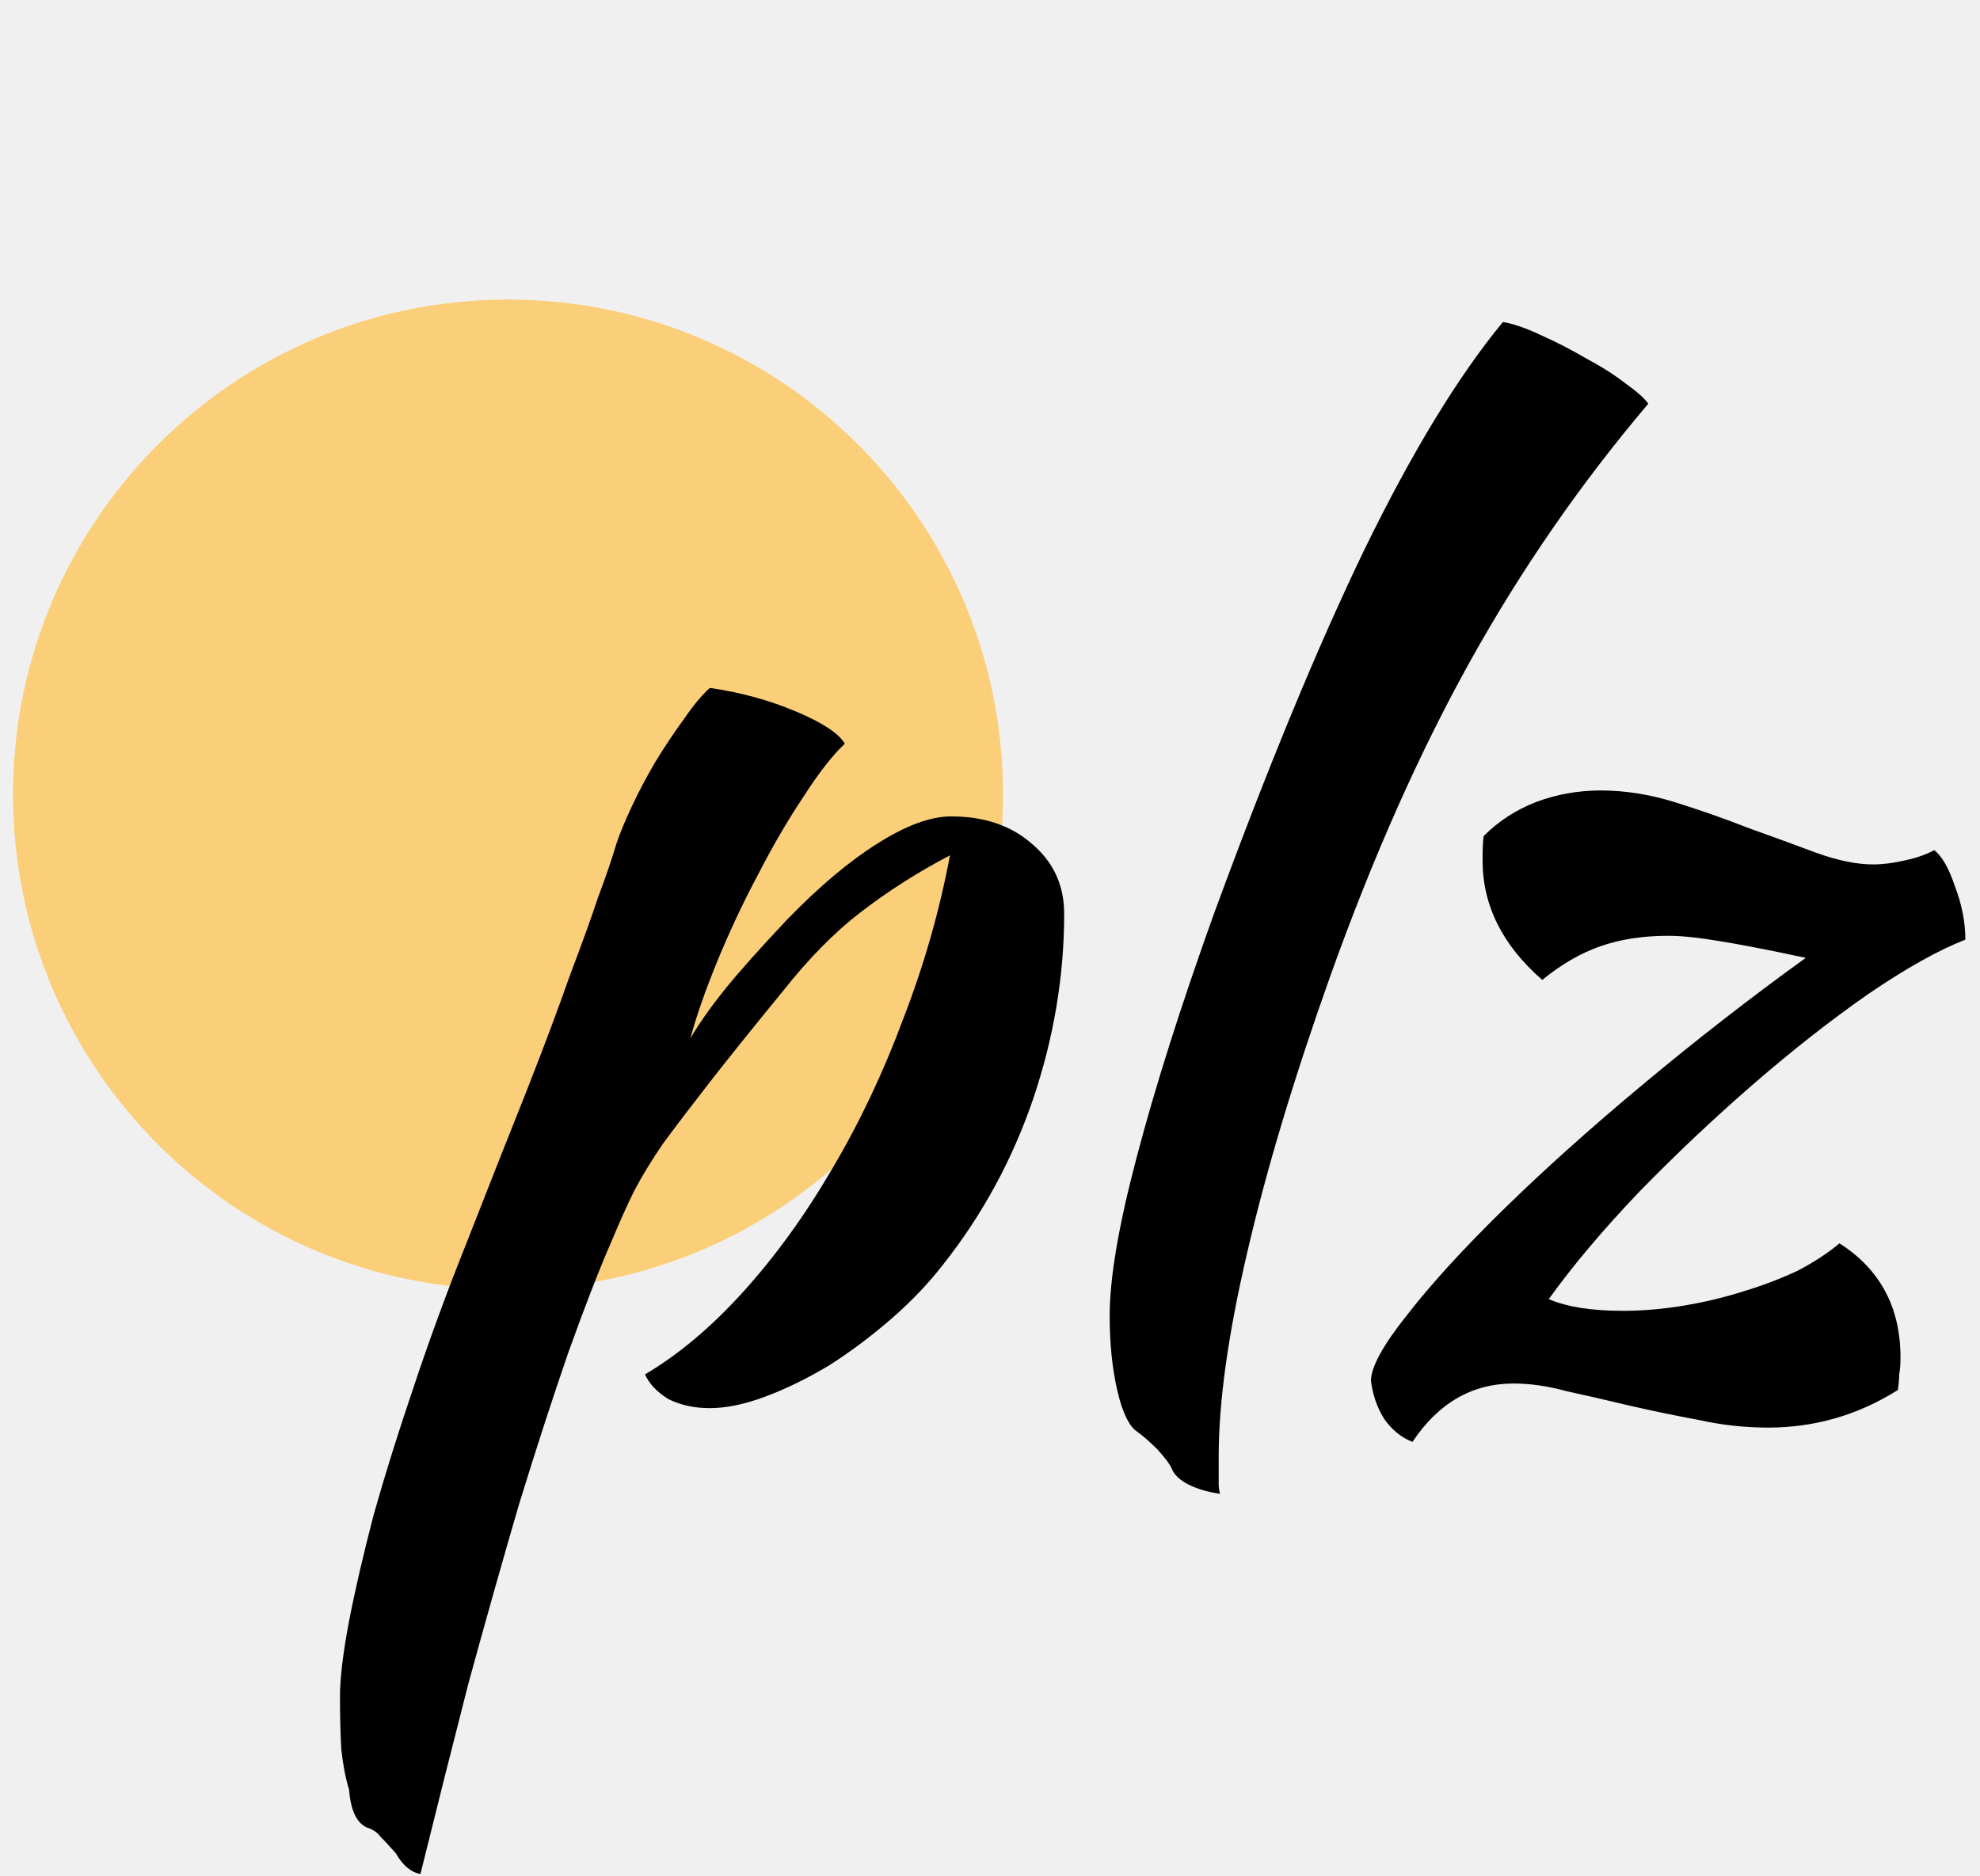
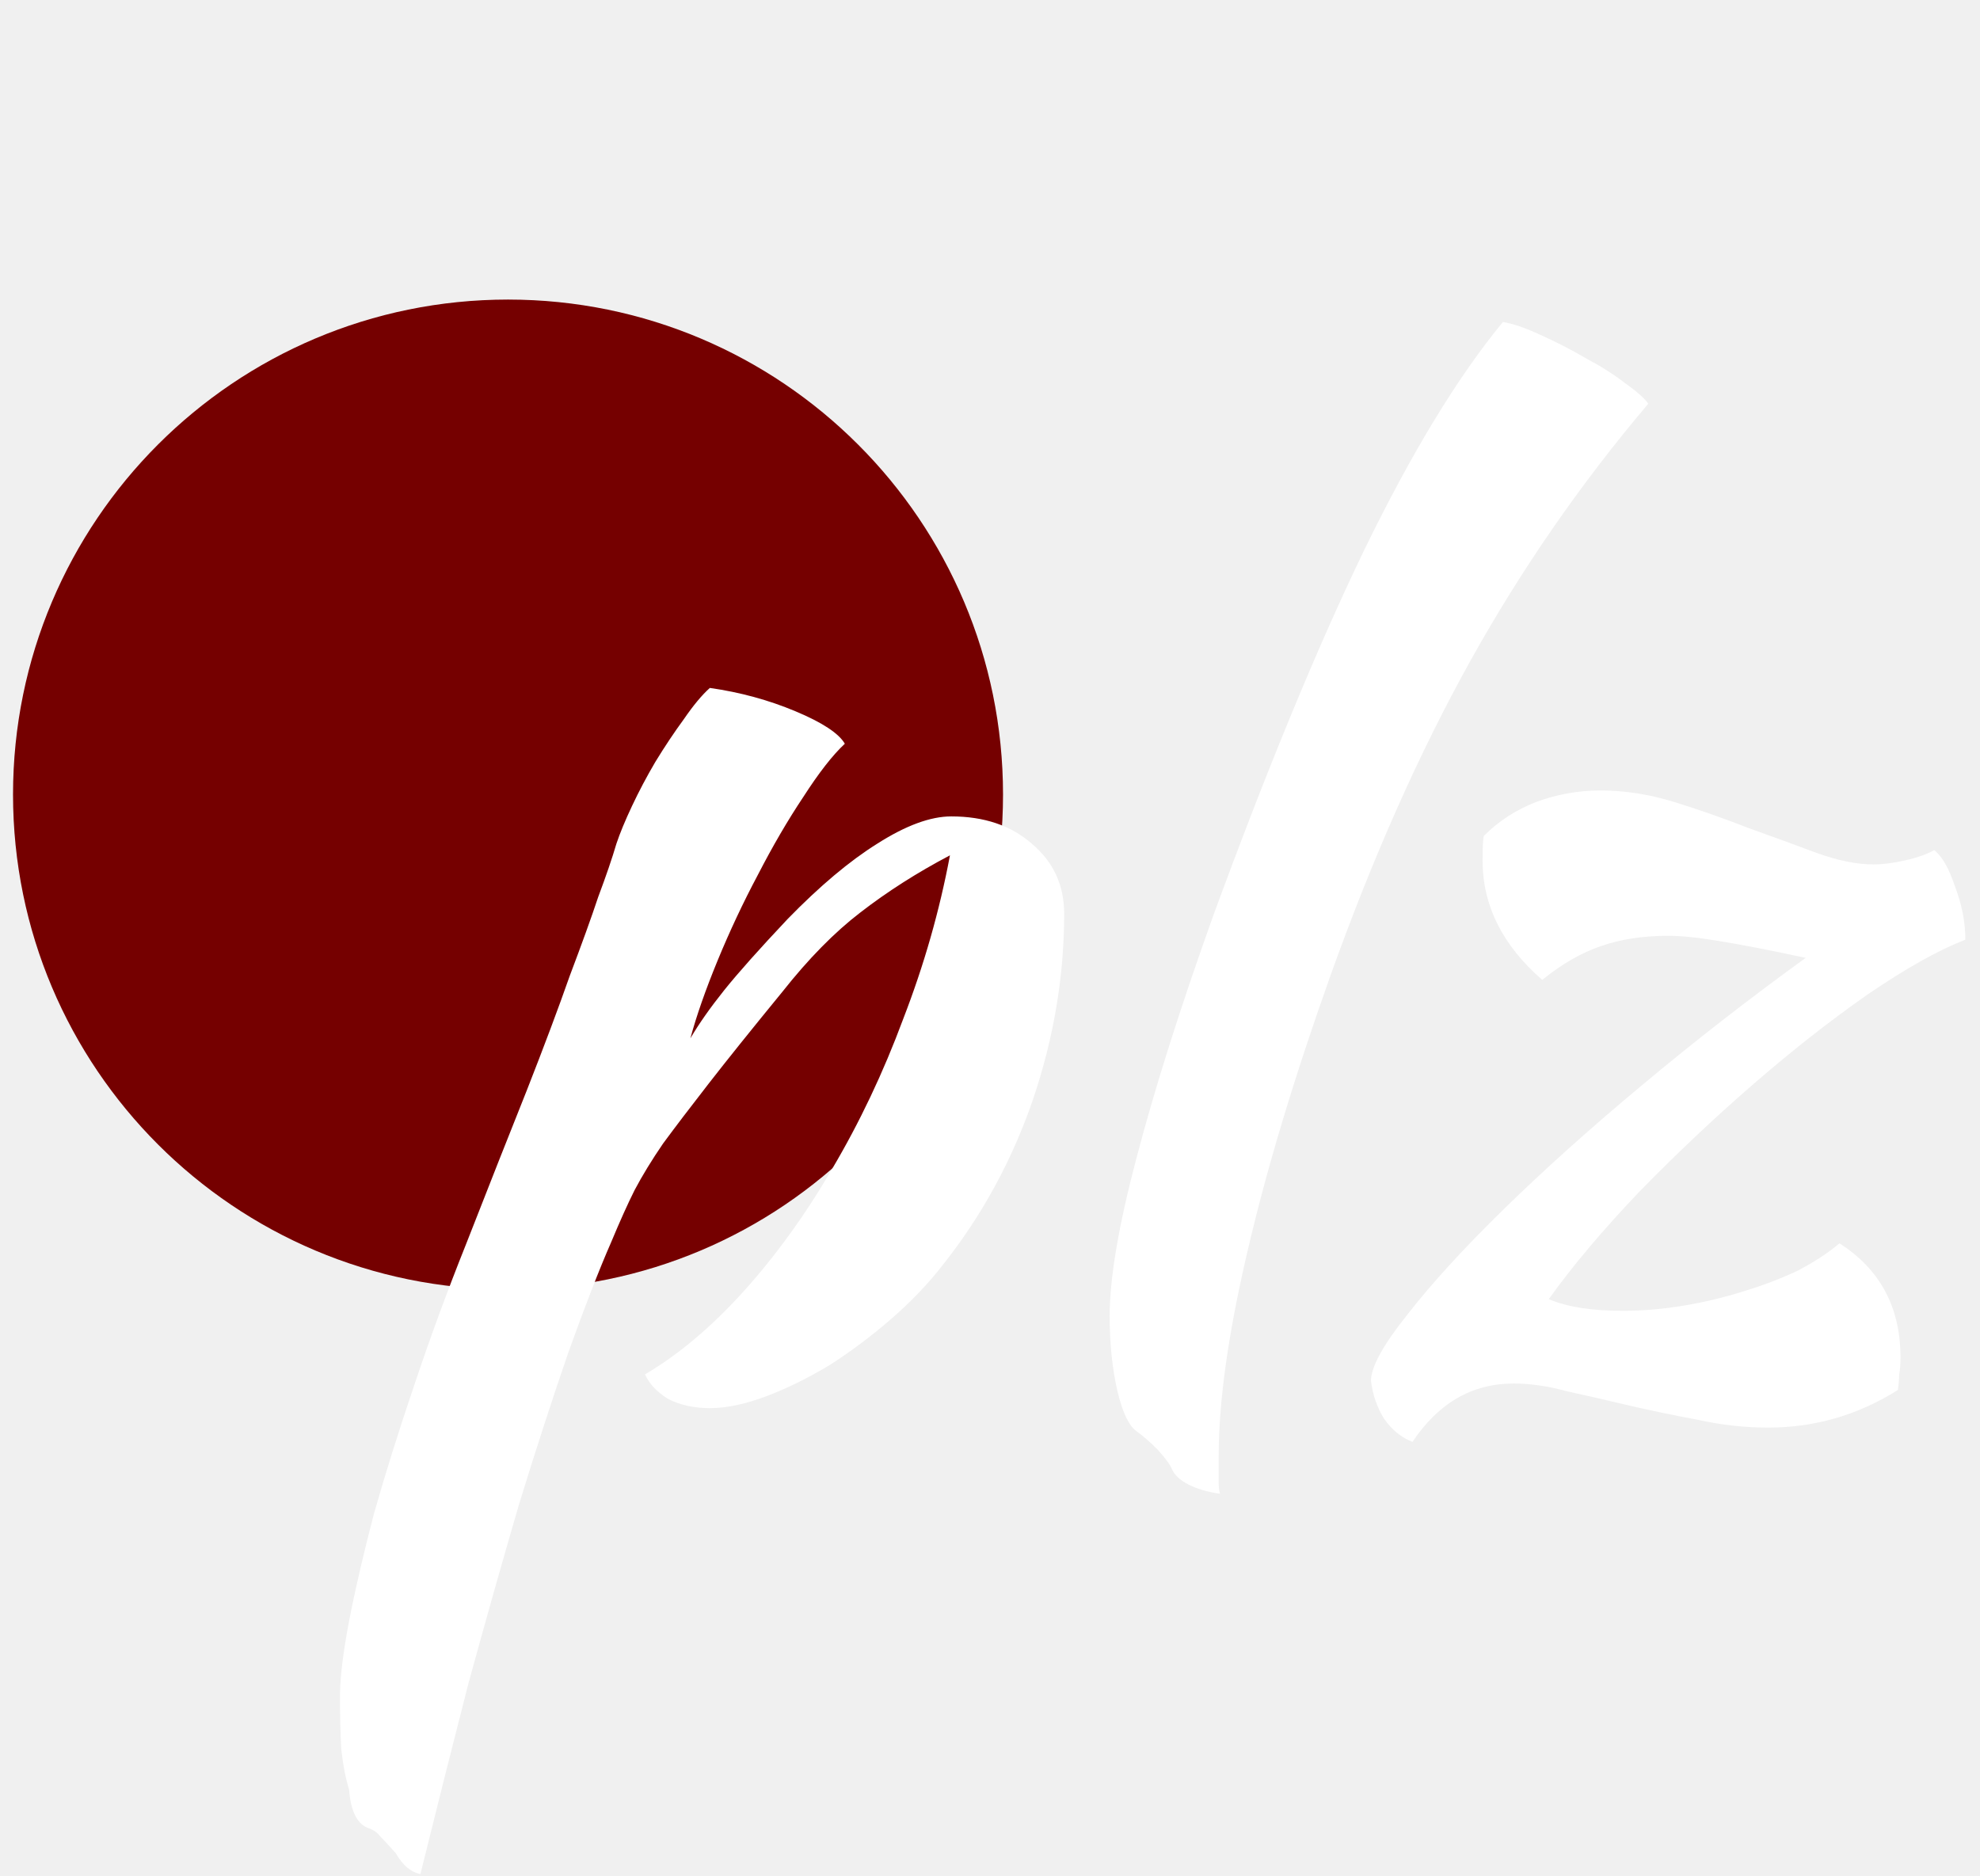
<svg xmlns="http://www.w3.org/2000/svg" width="current" height="current" viewBox="0 0 76 72" fill="none">
-   <path d="M19.5 47C28.613 47 36 39.613 36 30.5C36 21.387 28.613 14 19.5 14C10.387 14 3 21.387 3 30.5C3 39.613 10.387 47 19.5 47Z" fill="#FBCF79" stroke="#FBCF79" stroke-width="5" />
+   <path d="M19.5 47C28.613 47 36 39.613 36 30.5C36 21.387 28.613 14 19.5 14C10.387 14 3 21.387 3 30.5C3 39.613 10.387 47 19.5 47Z" fill="#750000" stroke="#750000" stroke-width="5" />
  <g clip-path="url(#clip0_134_421)">
-     <path d="M14.196 70.198C13.731 70.065 13.465 69.567 13.399 68.703C13.266 68.271 13.166 67.757 13.1 67.159C13.066 66.561 13.05 65.88 13.05 65.116C13.05 64.419 13.166 63.456 13.399 62.227C13.631 61.031 13.947 59.669 14.345 58.142C14.777 56.614 15.291 54.97 15.889 53.21C16.487 51.417 17.151 49.607 17.882 47.78C18.779 45.489 19.559 43.513 20.223 41.852C20.888 40.158 21.436 38.697 21.867 37.468C22.332 36.239 22.698 35.227 22.963 34.429C23.262 33.632 23.495 32.952 23.661 32.387C23.794 31.988 23.993 31.507 24.259 30.942C24.524 30.378 24.823 29.813 25.155 29.248C25.52 28.651 25.886 28.103 26.251 27.605C26.616 27.073 26.948 26.675 27.247 26.409C28.41 26.575 29.506 26.874 30.535 27.306C31.565 27.737 32.196 28.153 32.428 28.551C31.963 28.983 31.432 29.664 30.834 30.594C30.236 31.49 29.655 32.487 29.091 33.583C28.526 34.645 28.011 35.741 27.546 36.87C27.081 38 26.733 38.996 26.5 39.859C26.832 39.295 27.264 38.68 27.795 38.016C28.327 37.352 29.14 36.439 30.236 35.276C31.465 34.014 32.611 33.051 33.674 32.387C34.77 31.689 35.716 31.341 36.513 31.341C37.775 31.341 38.805 31.689 39.602 32.387C40.432 33.084 40.847 33.981 40.847 35.077C40.847 37.468 40.449 39.843 39.652 42.201C38.855 44.525 37.709 46.634 36.214 48.527C35.65 49.258 34.986 49.955 34.222 50.62C33.458 51.284 32.661 51.882 31.831 52.413C31 52.911 30.187 53.31 29.39 53.609C28.593 53.908 27.878 54.057 27.247 54.057C26.65 54.057 26.118 53.941 25.653 53.708C25.222 53.443 24.923 53.127 24.757 52.762C26.052 51.998 27.314 50.935 28.543 49.574C29.771 48.212 30.901 46.651 31.93 44.891C32.993 43.097 33.906 41.171 34.67 39.112C35.467 37.053 36.065 34.961 36.463 32.835C35.201 33.499 34.056 34.23 33.026 35.027C32.03 35.791 31.034 36.804 30.037 38.066C28.841 39.527 27.895 40.706 27.198 41.603C26.5 42.5 25.919 43.264 25.454 43.895C25.022 44.525 24.657 45.123 24.358 45.688C24.092 46.219 23.794 46.883 23.461 47.681C22.996 48.743 22.448 50.155 21.817 51.915C21.22 53.642 20.589 55.585 19.924 57.743C19.293 59.902 18.646 62.194 17.982 64.618C17.351 67.076 16.736 69.517 16.138 71.941C15.773 71.874 15.458 71.609 15.192 71.144C14.926 70.845 14.727 70.629 14.594 70.496C14.495 70.364 14.362 70.264 14.196 70.198ZM42.593 50.52C42.593 49.059 42.942 47.016 43.639 44.393C44.337 41.736 45.316 38.647 46.578 35.127C48.638 29.514 50.564 24.848 52.357 21.128C54.184 17.376 55.961 14.453 57.688 12.361C58.086 12.427 58.567 12.593 59.132 12.859C59.73 13.125 60.311 13.424 60.876 13.756C61.44 14.055 61.939 14.37 62.37 14.702C62.835 15.034 63.134 15.3 63.267 15.499C60.676 18.555 58.402 21.843 56.442 25.363C54.483 28.883 52.689 32.918 51.062 37.468C49.667 41.387 48.604 44.924 47.874 48.079C47.143 51.201 46.778 53.808 46.778 55.9C46.778 56.465 46.778 56.814 46.778 56.946C46.778 57.079 46.794 57.212 46.828 57.345C46.363 57.278 45.964 57.162 45.632 56.996C45.3 56.83 45.084 56.631 44.984 56.398C44.918 56.232 44.735 55.983 44.436 55.651C44.138 55.352 43.872 55.12 43.639 54.954C43.34 54.754 43.091 54.239 42.892 53.409C42.693 52.546 42.593 51.583 42.593 50.52ZM52.623 53.011C52.623 52.48 53.088 51.633 54.017 50.47C54.947 49.275 56.176 47.93 57.704 46.435C59.265 44.908 61.041 43.313 63.034 41.653C65.06 39.959 67.152 38.332 69.311 36.771C67.916 36.472 66.803 36.256 65.973 36.123C65.176 35.99 64.529 35.924 64.031 35.924C63.067 35.924 62.204 36.057 61.44 36.322C60.676 36.588 59.929 37.02 59.198 37.618C57.671 36.289 56.907 34.761 56.907 33.035C56.907 32.503 56.923 32.188 56.957 32.088C57.521 31.523 58.185 31.092 58.949 30.793C59.746 30.494 60.576 30.345 61.44 30.345C62.37 30.345 63.316 30.494 64.28 30.793C65.243 31.092 66.189 31.424 67.119 31.789C68.049 32.121 68.912 32.437 69.71 32.736C70.54 33.035 71.271 33.184 71.901 33.184C72.267 33.184 72.665 33.134 73.097 33.035C73.562 32.935 73.944 32.802 74.243 32.636C74.542 32.868 74.808 33.334 75.04 34.031C75.306 34.728 75.438 35.409 75.438 36.073C74.409 36.472 73.164 37.169 71.702 38.166C70.274 39.162 68.813 40.308 67.318 41.603C65.824 42.898 64.362 44.276 62.934 45.738C61.54 47.199 60.377 48.577 59.447 49.872C60.145 50.171 61.091 50.321 62.287 50.321C63.051 50.321 63.831 50.254 64.628 50.121C65.425 49.989 66.189 49.806 66.92 49.574C67.684 49.341 68.381 49.075 69.012 48.776C69.643 48.444 70.175 48.096 70.606 47.73C72.167 48.727 72.948 50.188 72.948 52.114C72.948 52.38 72.931 52.596 72.898 52.762C72.898 52.928 72.881 53.127 72.848 53.36C71.32 54.323 69.66 54.804 67.866 54.804C66.97 54.804 66.073 54.705 65.176 54.505C64.28 54.339 63.4 54.157 62.536 53.957C61.706 53.758 60.909 53.576 60.145 53.409C59.414 53.21 58.733 53.111 58.102 53.111C56.508 53.111 55.213 53.858 54.217 55.352C53.785 55.186 53.42 54.887 53.121 54.456C52.855 54.024 52.689 53.542 52.623 53.011Z" fill="black" />
+     <path d="M14.196 70.198C13.731 70.065 13.465 69.567 13.399 68.703C13.266 68.271 13.166 67.757 13.1 67.159C13.066 66.561 13.05 65.88 13.05 65.116C13.05 64.419 13.166 63.456 13.399 62.227C13.631 61.031 13.947 59.669 14.345 58.142C14.777 56.614 15.291 54.97 15.889 53.21C16.487 51.417 17.151 49.607 17.882 47.78C18.779 45.489 19.559 43.513 20.223 41.852C20.888 40.158 21.436 38.697 21.867 37.468C22.332 36.239 22.698 35.227 22.963 34.429C23.262 33.632 23.495 32.952 23.661 32.387C23.794 31.988 23.993 31.507 24.259 30.942C24.524 30.378 24.823 29.813 25.155 29.248C25.52 28.651 25.886 28.103 26.251 27.605C26.616 27.073 26.948 26.675 27.247 26.409C28.41 26.575 29.506 26.874 30.535 27.306C31.565 27.737 32.196 28.153 32.428 28.551C31.963 28.983 31.432 29.664 30.834 30.594C30.236 31.49 29.655 32.487 29.091 33.583C28.526 34.645 28.011 35.741 27.546 36.87C27.081 38 26.733 38.996 26.5 39.859C26.832 39.295 27.264 38.68 27.795 38.016C28.327 37.352 29.14 36.439 30.236 35.276C31.465 34.014 32.611 33.051 33.674 32.387C34.77 31.689 35.716 31.341 36.513 31.341C37.775 31.341 38.805 31.689 39.602 32.387C40.432 33.084 40.847 33.981 40.847 35.077C40.847 37.468 40.449 39.843 39.652 42.201C38.855 44.525 37.709 46.634 36.214 48.527C35.65 49.258 34.986 49.955 34.222 50.62C33.458 51.284 32.661 51.882 31.831 52.413C31 52.911 30.187 53.31 29.39 53.609C28.593 53.908 27.878 54.057 27.247 54.057C26.65 54.057 26.118 53.941 25.653 53.708C25.222 53.443 24.923 53.127 24.757 52.762C26.052 51.998 27.314 50.935 28.543 49.574C29.771 48.212 30.901 46.651 31.93 44.891C32.993 43.097 33.906 41.171 34.67 39.112C35.467 37.053 36.065 34.961 36.463 32.835C35.201 33.499 34.056 34.23 33.026 35.027C32.03 35.791 31.034 36.804 30.037 38.066C28.841 39.527 27.895 40.706 27.198 41.603C26.5 42.5 25.919 43.264 25.454 43.895C25.022 44.525 24.657 45.123 24.358 45.688C24.092 46.219 23.794 46.883 23.461 47.681C22.996 48.743 22.448 50.155 21.817 51.915C21.22 53.642 20.589 55.585 19.924 57.743C19.293 59.902 18.646 62.194 17.982 64.618C17.351 67.076 16.736 69.517 16.138 71.941C15.773 71.874 15.458 71.609 15.192 71.144C14.926 70.845 14.727 70.629 14.594 70.496C14.495 70.364 14.362 70.264 14.196 70.198ZM42.593 50.52C42.593 49.059 42.942 47.016 43.639 44.393C44.337 41.736 45.316 38.647 46.578 35.127C48.638 29.514 50.564 24.848 52.357 21.128C54.184 17.376 55.961 14.453 57.688 12.361C58.086 12.427 58.567 12.593 59.132 12.859C59.73 13.125 60.311 13.424 60.876 13.756C61.44 14.055 61.939 14.37 62.37 14.702C62.835 15.034 63.134 15.3 63.267 15.499C60.676 18.555 58.402 21.843 56.442 25.363C54.483 28.883 52.689 32.918 51.062 37.468C49.667 41.387 48.604 44.924 47.874 48.079C47.143 51.201 46.778 53.808 46.778 55.9C46.778 56.465 46.778 56.814 46.778 56.946C46.778 57.079 46.794 57.212 46.828 57.345C46.363 57.278 45.964 57.162 45.632 56.996C45.3 56.83 45.084 56.631 44.984 56.398C44.918 56.232 44.735 55.983 44.436 55.651C44.138 55.352 43.872 55.12 43.639 54.954C43.34 54.754 43.091 54.239 42.892 53.409C42.693 52.546 42.593 51.583 42.593 50.52ZM52.623 53.011C52.623 52.48 53.088 51.633 54.017 50.47C54.947 49.275 56.176 47.93 57.704 46.435C59.265 44.908 61.041 43.313 63.034 41.653C65.06 39.959 67.152 38.332 69.311 36.771C67.916 36.472 66.803 36.256 65.973 36.123C65.176 35.99 64.529 35.924 64.031 35.924C63.067 35.924 62.204 36.057 61.44 36.322C60.676 36.588 59.929 37.02 59.198 37.618C57.671 36.289 56.907 34.761 56.907 33.035C56.907 32.503 56.923 32.188 56.957 32.088C57.521 31.523 58.185 31.092 58.949 30.793C59.746 30.494 60.576 30.345 61.44 30.345C62.37 30.345 63.316 30.494 64.28 30.793C65.243 31.092 66.189 31.424 67.119 31.789C68.049 32.121 68.912 32.437 69.71 32.736C70.54 33.035 71.271 33.184 71.901 33.184C72.267 33.184 72.665 33.134 73.097 33.035C73.562 32.935 73.944 32.802 74.243 32.636C74.542 32.868 74.808 33.334 75.04 34.031C75.306 34.728 75.438 35.409 75.438 36.073C74.409 36.472 73.164 37.169 71.702 38.166C70.274 39.162 68.813 40.308 67.318 41.603C65.824 42.898 64.362 44.276 62.934 45.738C61.54 47.199 60.377 48.577 59.447 49.872C60.145 50.171 61.091 50.321 62.287 50.321C63.051 50.321 63.831 50.254 64.628 50.121C65.425 49.989 66.189 49.806 66.92 49.574C67.684 49.341 68.381 49.075 69.012 48.776C69.643 48.444 70.175 48.096 70.606 47.73C72.167 48.727 72.948 50.188 72.948 52.114C72.948 52.38 72.931 52.596 72.898 52.762C72.898 52.928 72.881 53.127 72.848 53.36C71.32 54.323 69.66 54.804 67.866 54.804C66.97 54.804 66.073 54.705 65.176 54.505C64.28 54.339 63.4 54.157 62.536 53.957C61.706 53.758 60.909 53.576 60.145 53.409C59.414 53.21 58.733 53.111 58.102 53.111C56.508 53.111 55.213 53.858 54.217 55.352C53.785 55.186 53.42 54.887 53.121 54.456C52.855 54.024 52.689 53.542 52.623 53.011Z" fill="white" />
  </g>
  <defs>
    <clipPath id="clip0_134_421">
-       <rect width="62.66" height="72" fill="white" transform="translate(13)" />
+       <rect width="62.66" height="72" fill="orange" transform="translate(13)" />
    </clipPath>
  </defs>
</svg>
